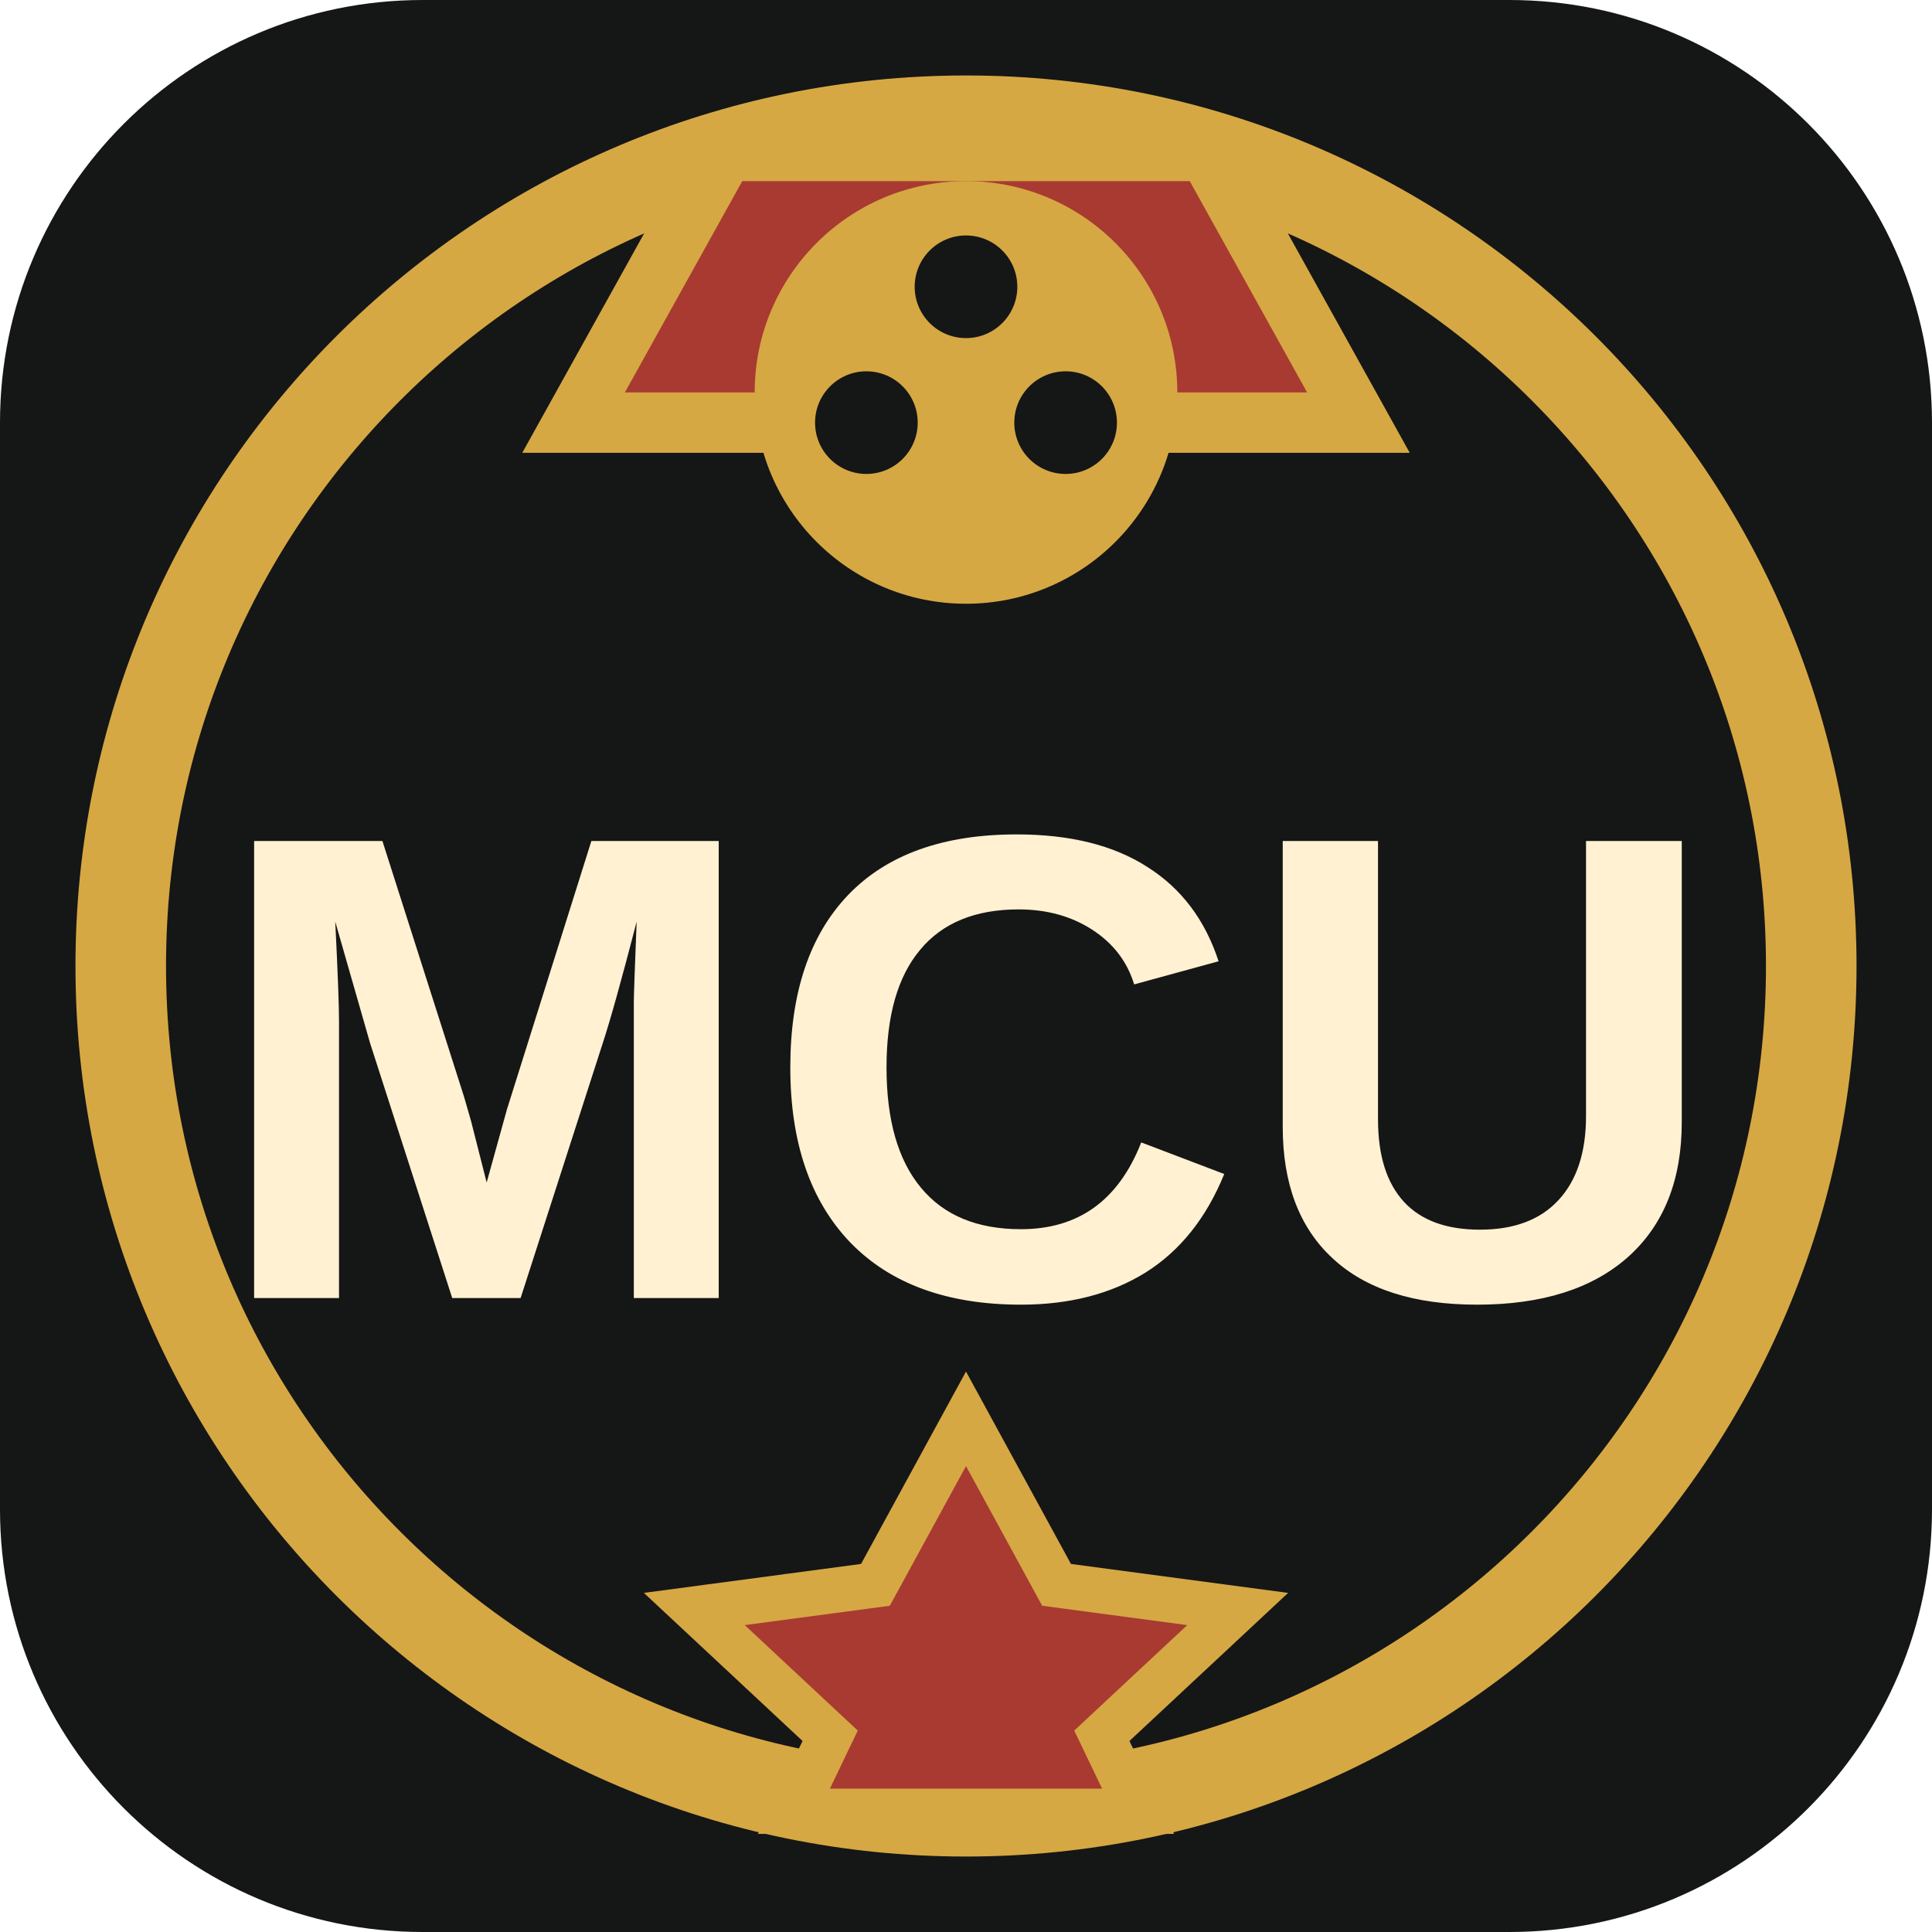
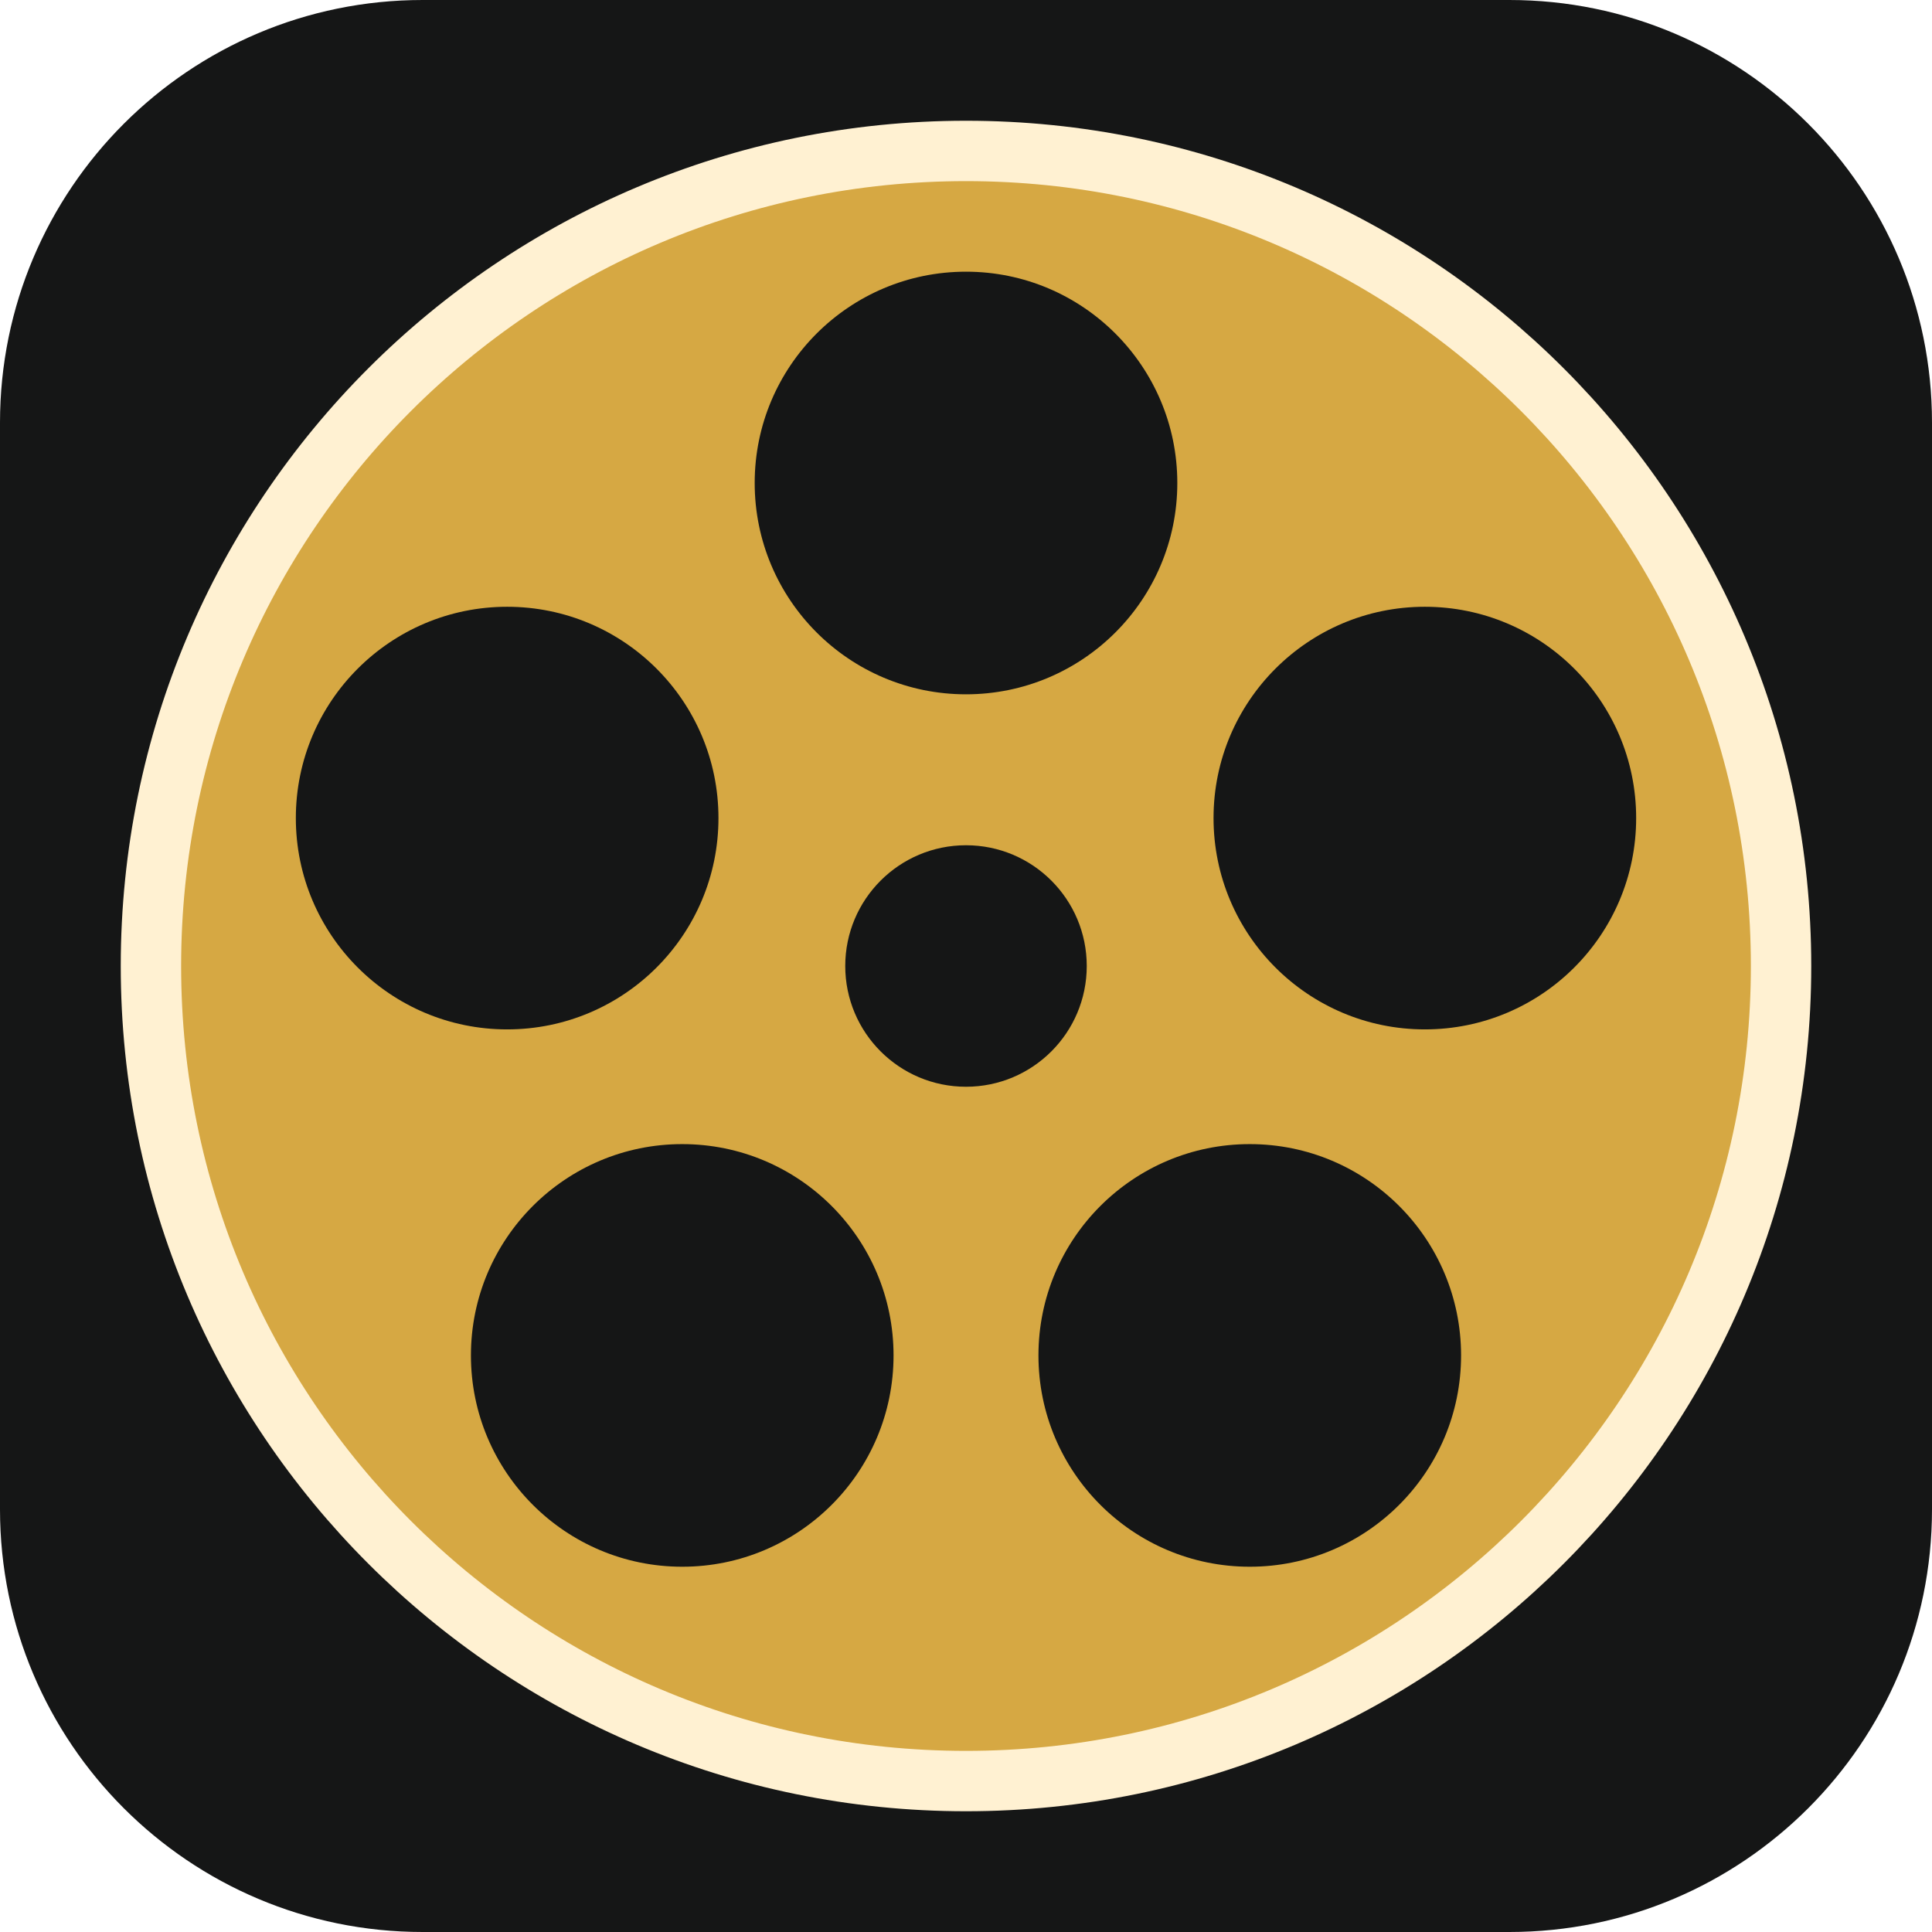
<svg xmlns="http://www.w3.org/2000/svg" viewBox="0 0 64 64">
  <rect width="64" height="64" rx="14" fill="#151616" />
-   <circle cx="32" cy="32" r="28" fill="none" stroke="#d6a843" stroke-width="3" />
-   <path fill="#a83a32" stroke="#d6a843" stroke-width="2" d="M24 5h16l5 9H19z" />
-   <circle cx="32" cy="13" r="7" fill="#d6a843" />
-   <circle cx="32" cy="9.5" r="1.7" fill="#151616" />
-   <circle cx="28.7" cy="14" r="1.7" fill="#151616" />
-   <circle cx="35.3" cy="14" r="1.7" fill="#151616" />
-   <text x="32" y="43" fill="#fff1d2" font-family="Arial Black,Arial,sans-serif" font-size="22" font-weight="900" text-anchor="middle">MCU</text>
-   <path fill="#a83a32" stroke="#d6a843" stroke-width="1.5" d="m32 47 3 5.5 6 .8-4.5 4.2 1.2 2.5H26.3l1.2-2.5-4.5-4.2 6-.8z" />
+   <circle cx="32" cy="32" r="27" fill="#d6a843" stroke="#fff1d2" stroke-width="2" />
+   <circle cx="32" cy="16" r="7" fill="#151616" />
+   <circle cx="47.2" cy="27.1" r="7" fill="#151616" />
+   <circle cx="41.4" cy="44.9" r="7" fill="#151616" />
+   <circle cx="22.6" cy="44.9" r="7" fill="#151616" />
+   <circle cx="16.8" cy="27.1" r="7" fill="#151616" />
+   <circle cx="32" cy="32" r="4" fill="#151616" />
</svg>
